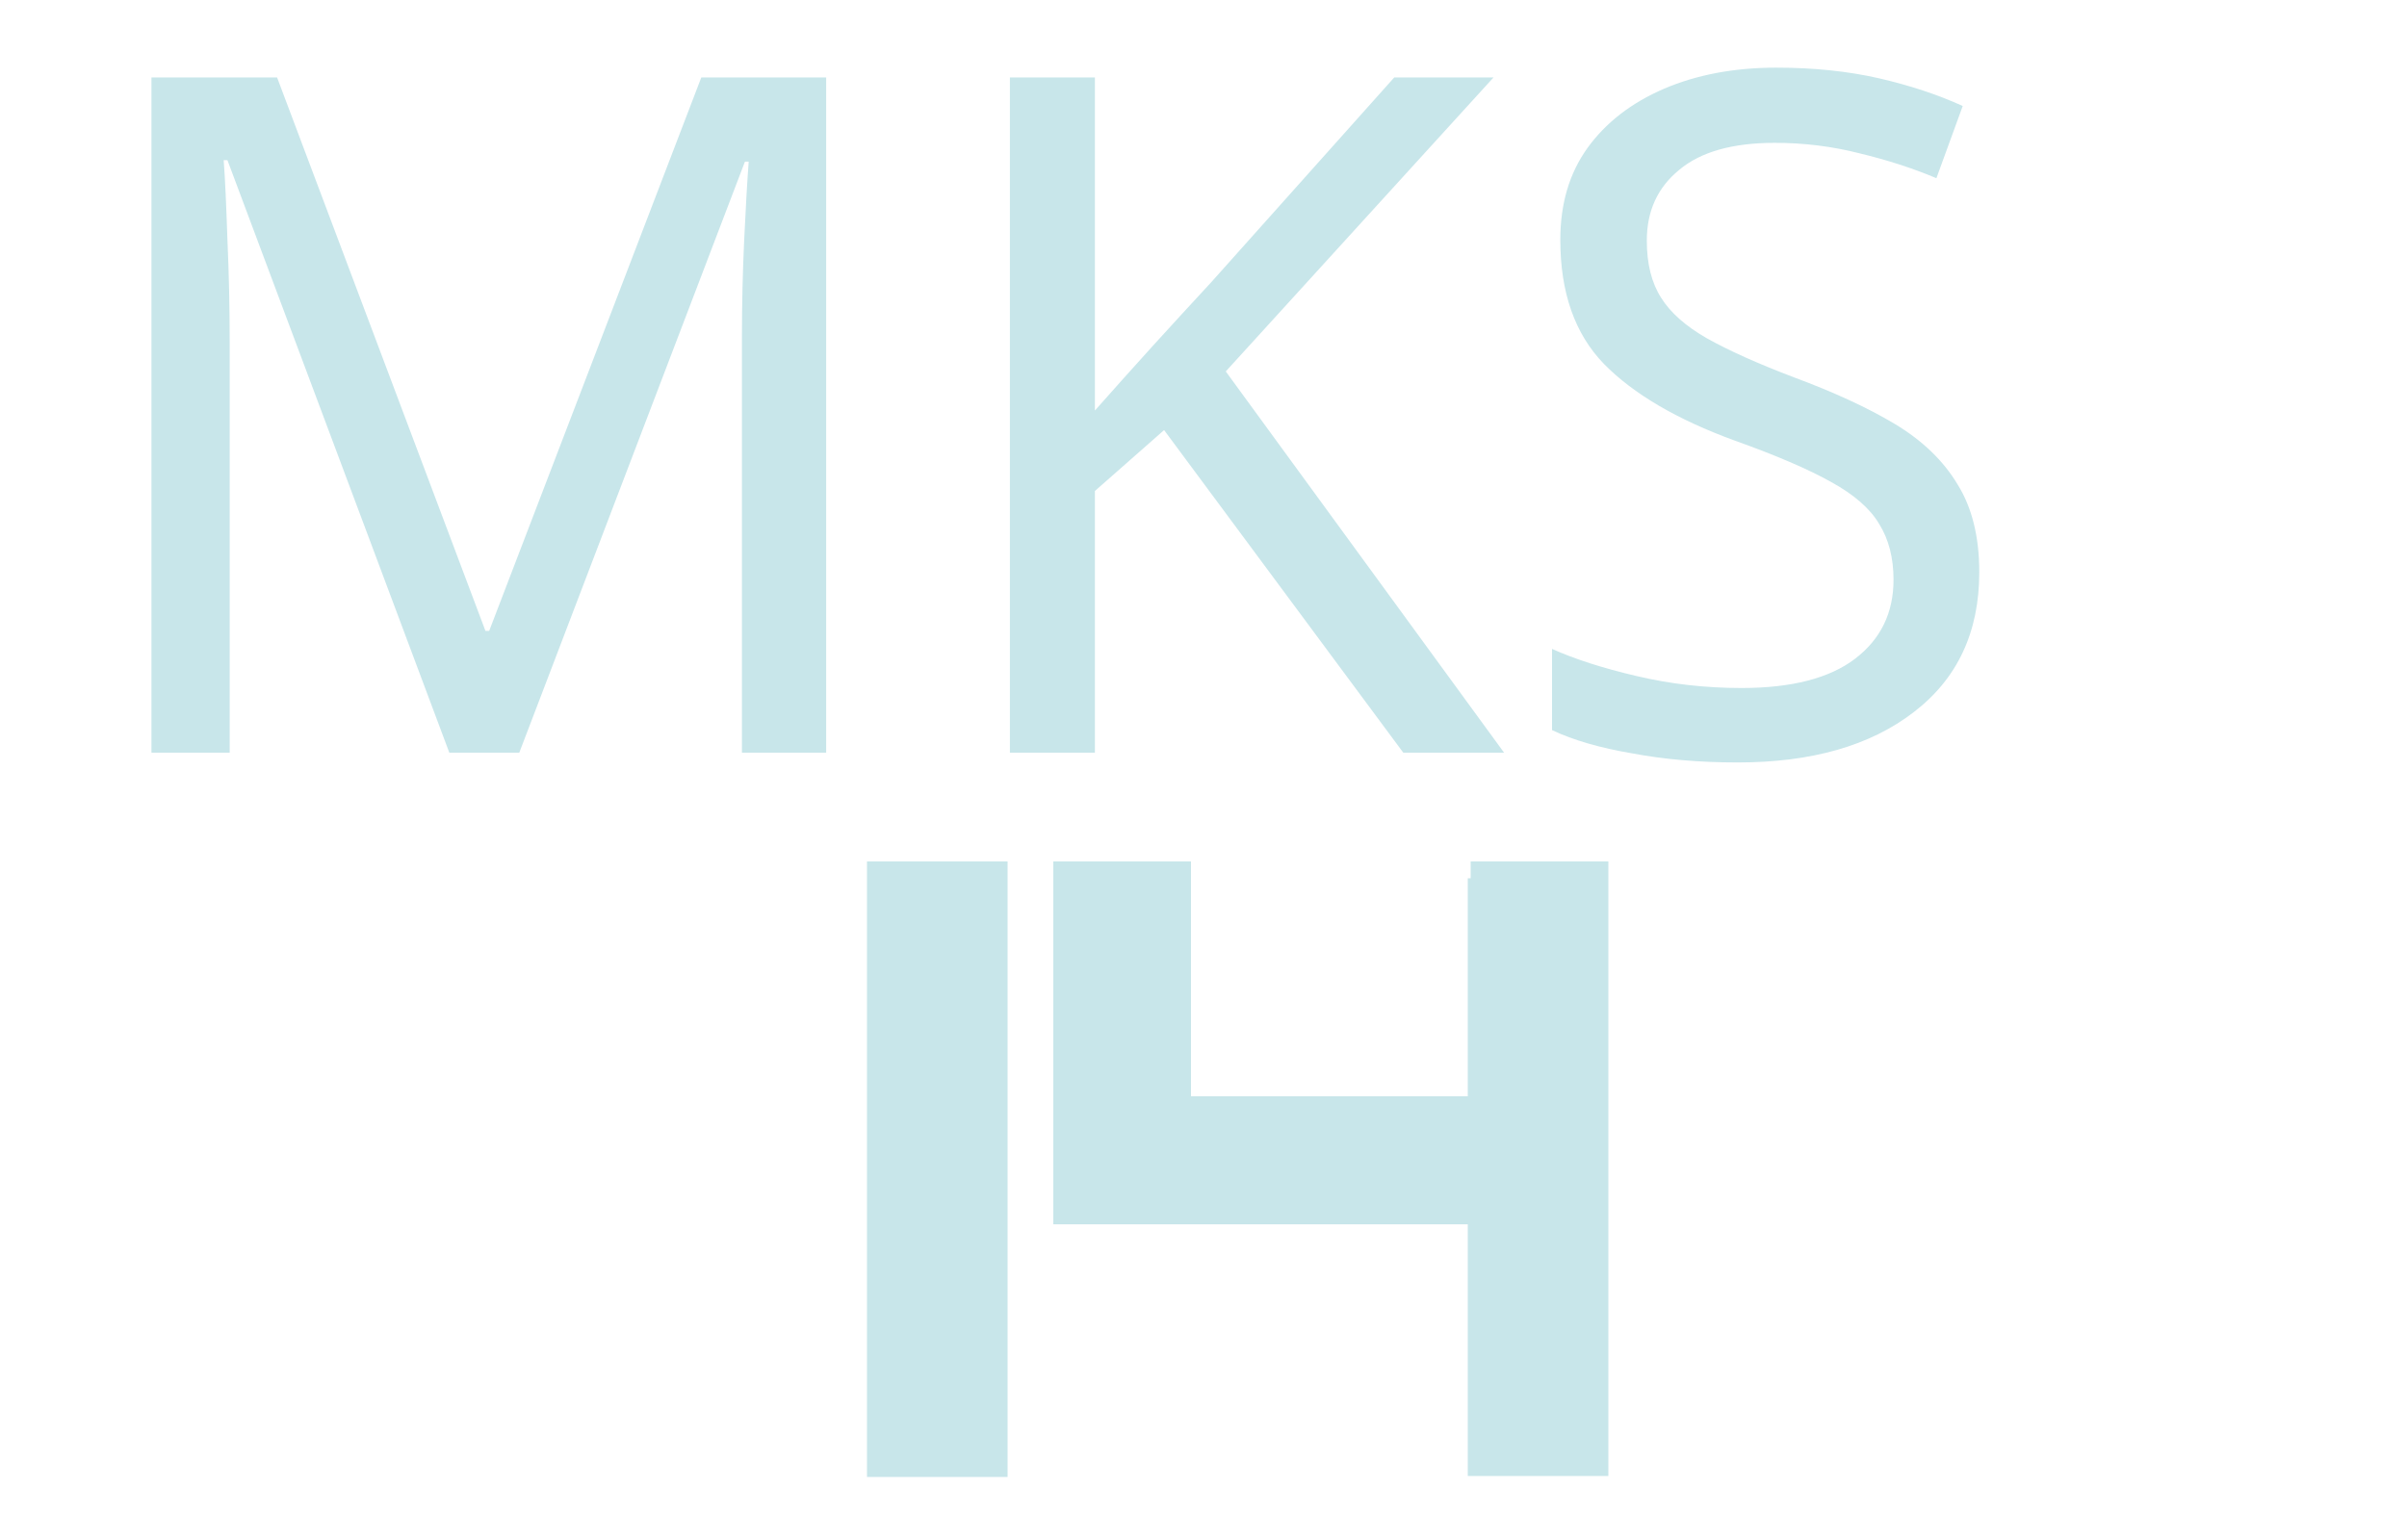
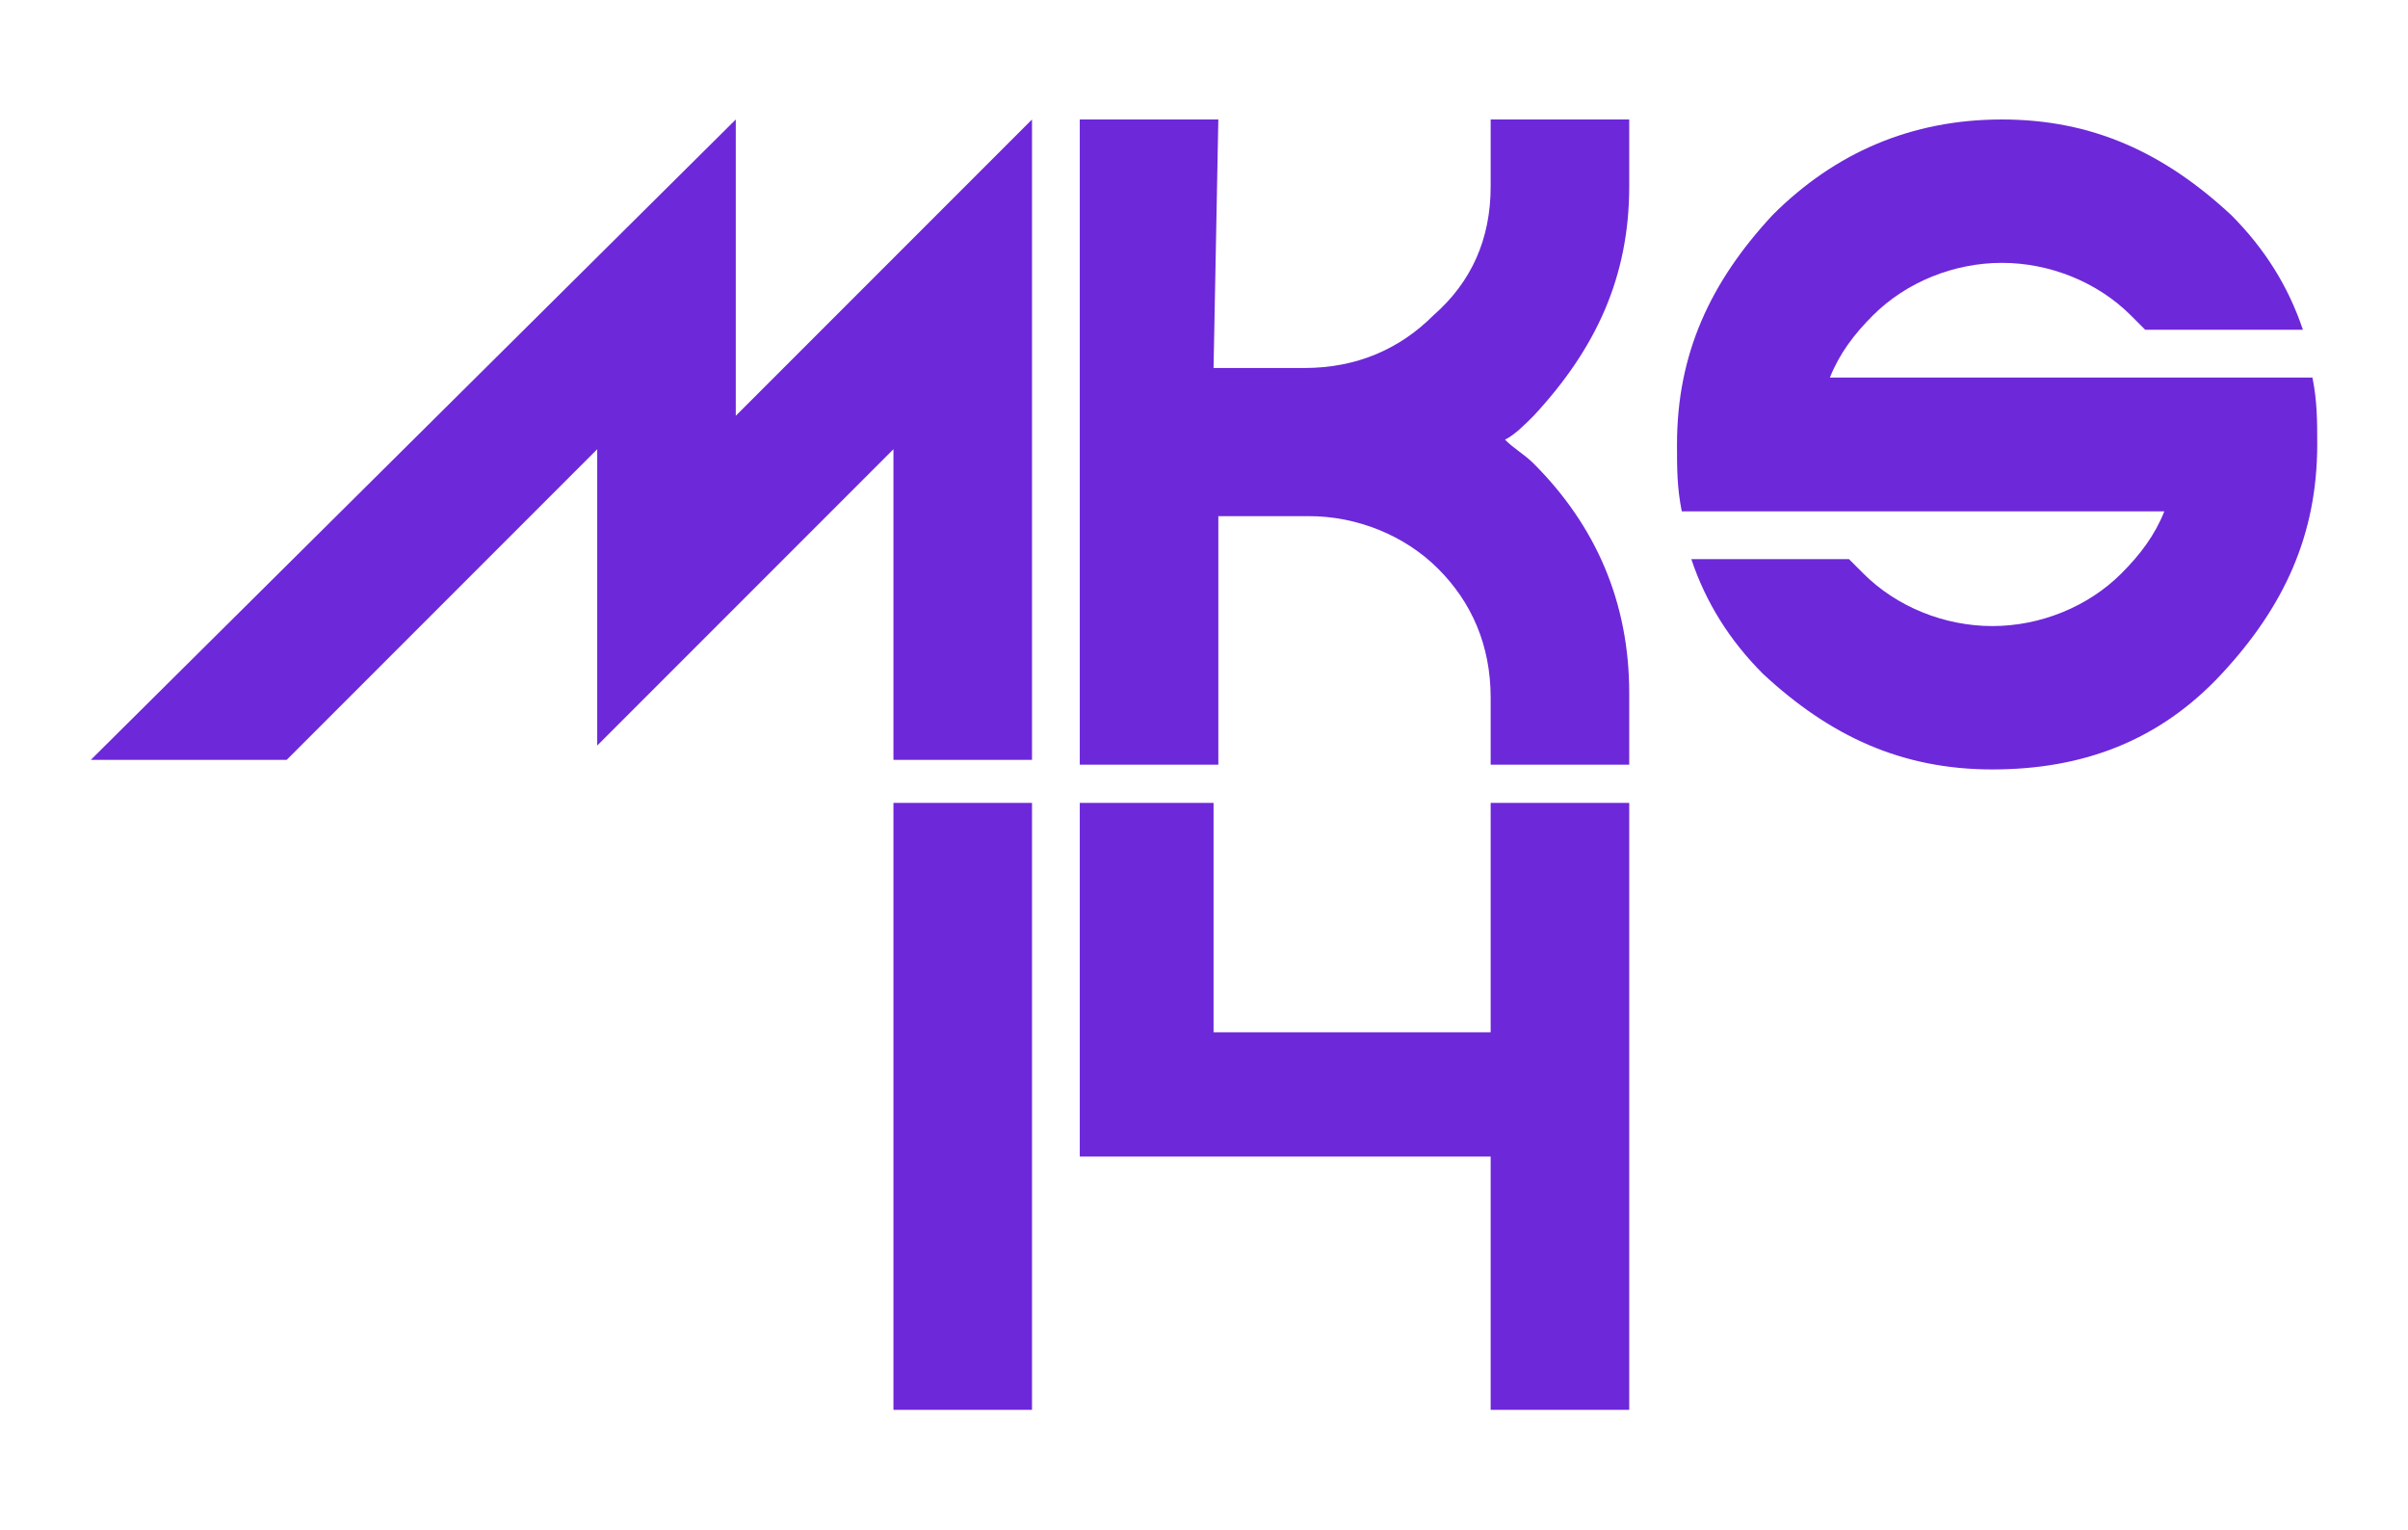
- <svg xmlns="http://www.w3.org/2000/svg" id="Слой_1" data-name="Слой 1" viewBox="0 0 50 32">
-   <defs>
-     <style>.cls-1{font-size:19.66px;font-family:AndThenItEnds, And Then It Ends;}.cls-1,.cls-2{fill:#c8e6ea;}</style>
-   </defs>
-   <text class="cls-1" transform="translate(1.24 15.64)">MKS</text>
-   <polygon class="cls-2" points="20.67 17.9 18.01 17.9 18.01 30.69 20.67 30.69 20.93 30.69 20.93 17.9 20.67 17.9" />
-   <polygon class="cls-2" points="30.94 17.9 30.55 17.9 30.55 18.25 30.49 18.25 30.49 22.78 24.74 22.78 24.74 17.9 24.35 17.9 21.88 17.9 21.88 24.46 21.88 25.44 30.49 25.44 30.49 30.67 33.41 30.67 33.41 30.32 33.41 24.46 33.41 18.25 33.41 17.9 30.94 17.9" />
+ <svg xmlns="http://www.w3.org/2000/svg" version="1.1" id="Слой_1" x="0px" y="0px" viewBox="0 0 50.4 32" style="enable-background:new 0 0 50.4 32;" xml:space="preserve">
+   <style type="text/css">
+ 	.st0{enable-background:new    ;}
+ 	.st1{fill:#6D28D9;}
+ </style>
+   <g>
+     <g class="st0">
+       <path class="st1" d="M21.6,2.5v13.4h-2.9V9.4l-6.2,6.2V9.4L6,15.9H1.9L15.4,2.5v6.2L21.6,2.5z" />
+       <path class="st1" d="M25.4,7.7h1.9c1.1,0,2-0.4,2.7-1.1c0.8-0.7,1.2-1.6,1.2-2.7V2.5h2.9v1.4c0,1.9-0.7,3.4-2,4.8    c-0.2,0.2-0.4,0.4-0.6,0.5c0.2,0.2,0.4,0.3,0.6,0.5c1.3,1.3,2,2.9,2,4.8V16h-2.9v-1.4c0-1.1-0.4-2-1.1-2.7s-1.7-1.1-2.7-1.1h-1.9    V16h-2.9V2.5h2.9L25.4,7.7L25.4,7.7z" />
+       <path class="st1" d="M35.2,10.7c-0.1-0.5-0.1-0.9-0.1-1.4c0-1.9,0.7-3.4,2-4.8c1.3-1.3,2.9-2,4.8-2c1.9,0,3.4,0.7,4.8,2    c0.7,0.7,1.2,1.5,1.5,2.4h-3.3c-0.1-0.1-0.2-0.2-0.3-0.3c-0.7-0.7-1.7-1.1-2.7-1.1s-2,0.4-2.7,1.1c-0.4,0.4-0.7,0.8-0.9,1.3h10.1    c0.1,0.5,0.1,0.9,0.1,1.4c0,1.9-0.7,3.4-2,4.8s-2.9,2-4.8,2c-1.9,0-3.4-0.7-4.8-2c-0.7-0.7-1.2-1.5-1.5-2.4h3.3    c0.1,0.1,0.2,0.2,0.3,0.3c0.7,0.7,1.7,1.1,2.7,1.1s2-0.4,2.7-1.1c0.4-0.4,0.7-0.8,0.9-1.3C45.3,10.7,35.2,10.7,35.2,10.7z" />
+     </g>
+     <polygon class="st1" points="21.4,16.8 18.7,16.8 18.7,29.5 21.4,29.5 21.6,29.5 21.6,16.8  " />
+     <polygon class="st1" points="31.6,16.8 31.2,16.8 31.2,17 31.2,17 31.2,21.6 25.4,21.6 25.4,16.8 25.1,16.8 22.6,16.8 22.6,23.3    22.6,24.2 31.2,24.2 31.2,29.5 34.1,29.5 34.1,29.1 34.1,23.3 34.1,17 34.1,16.8  " />
+   </g>
</svg>
